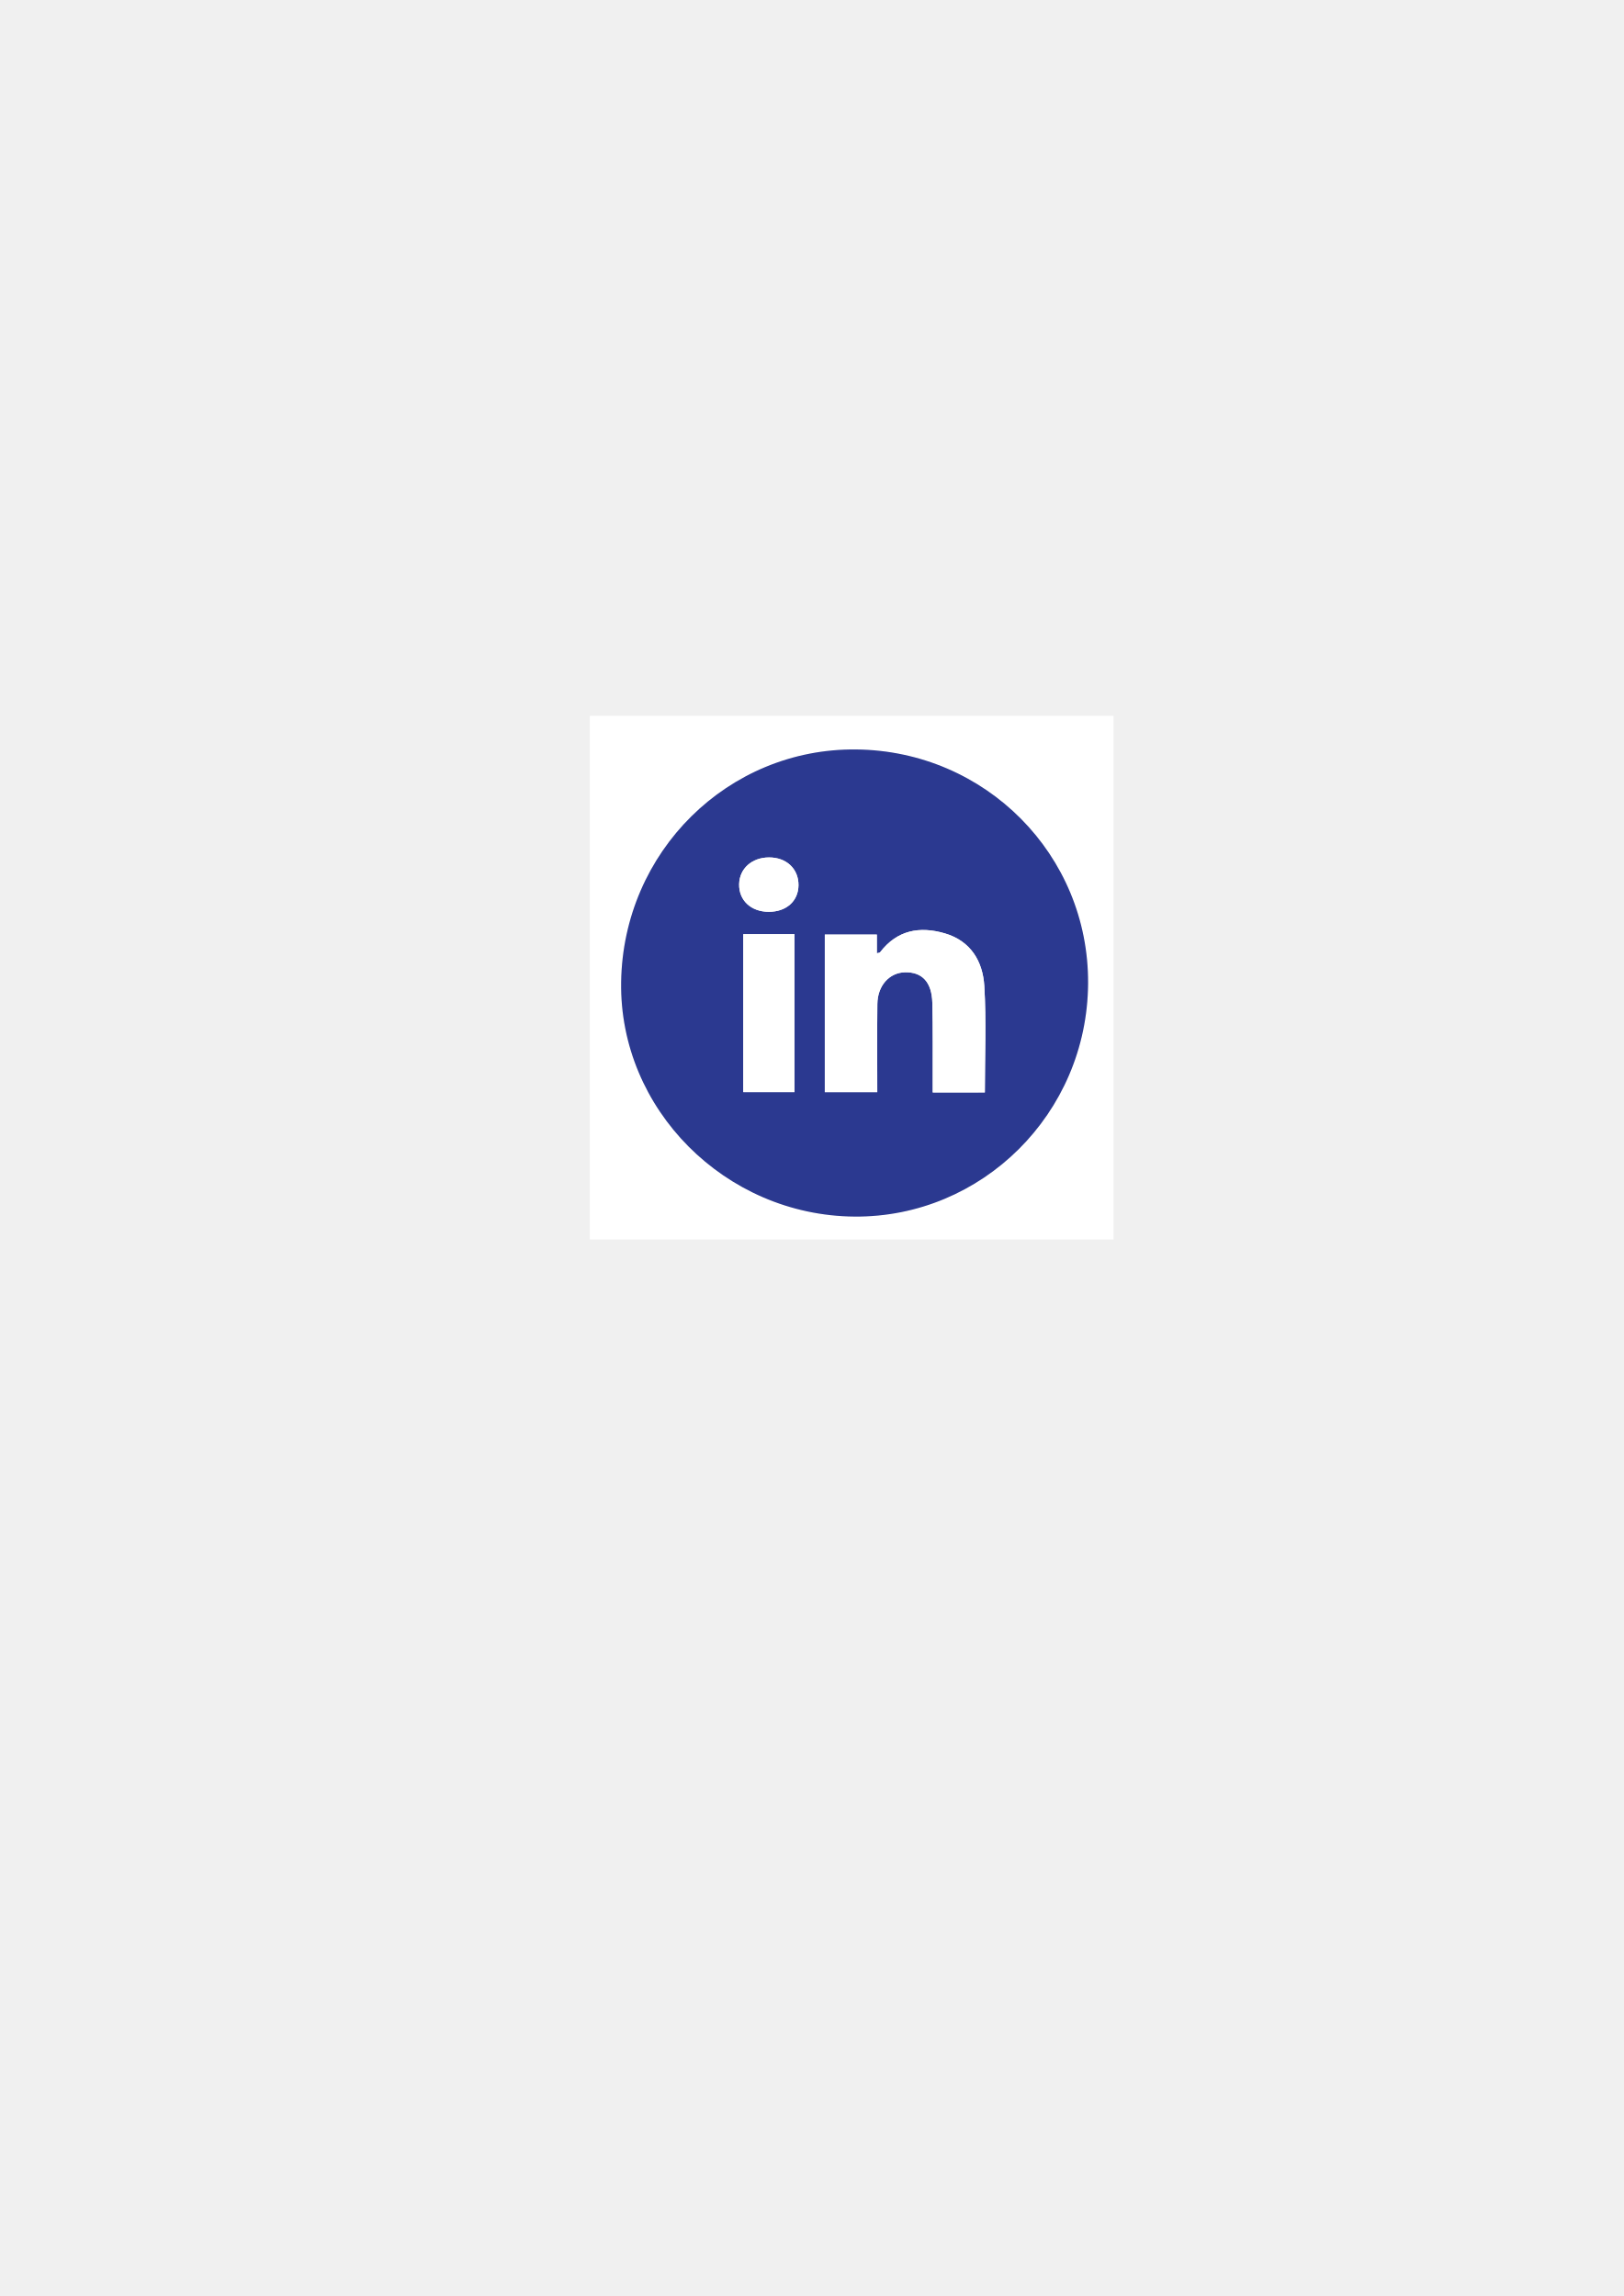
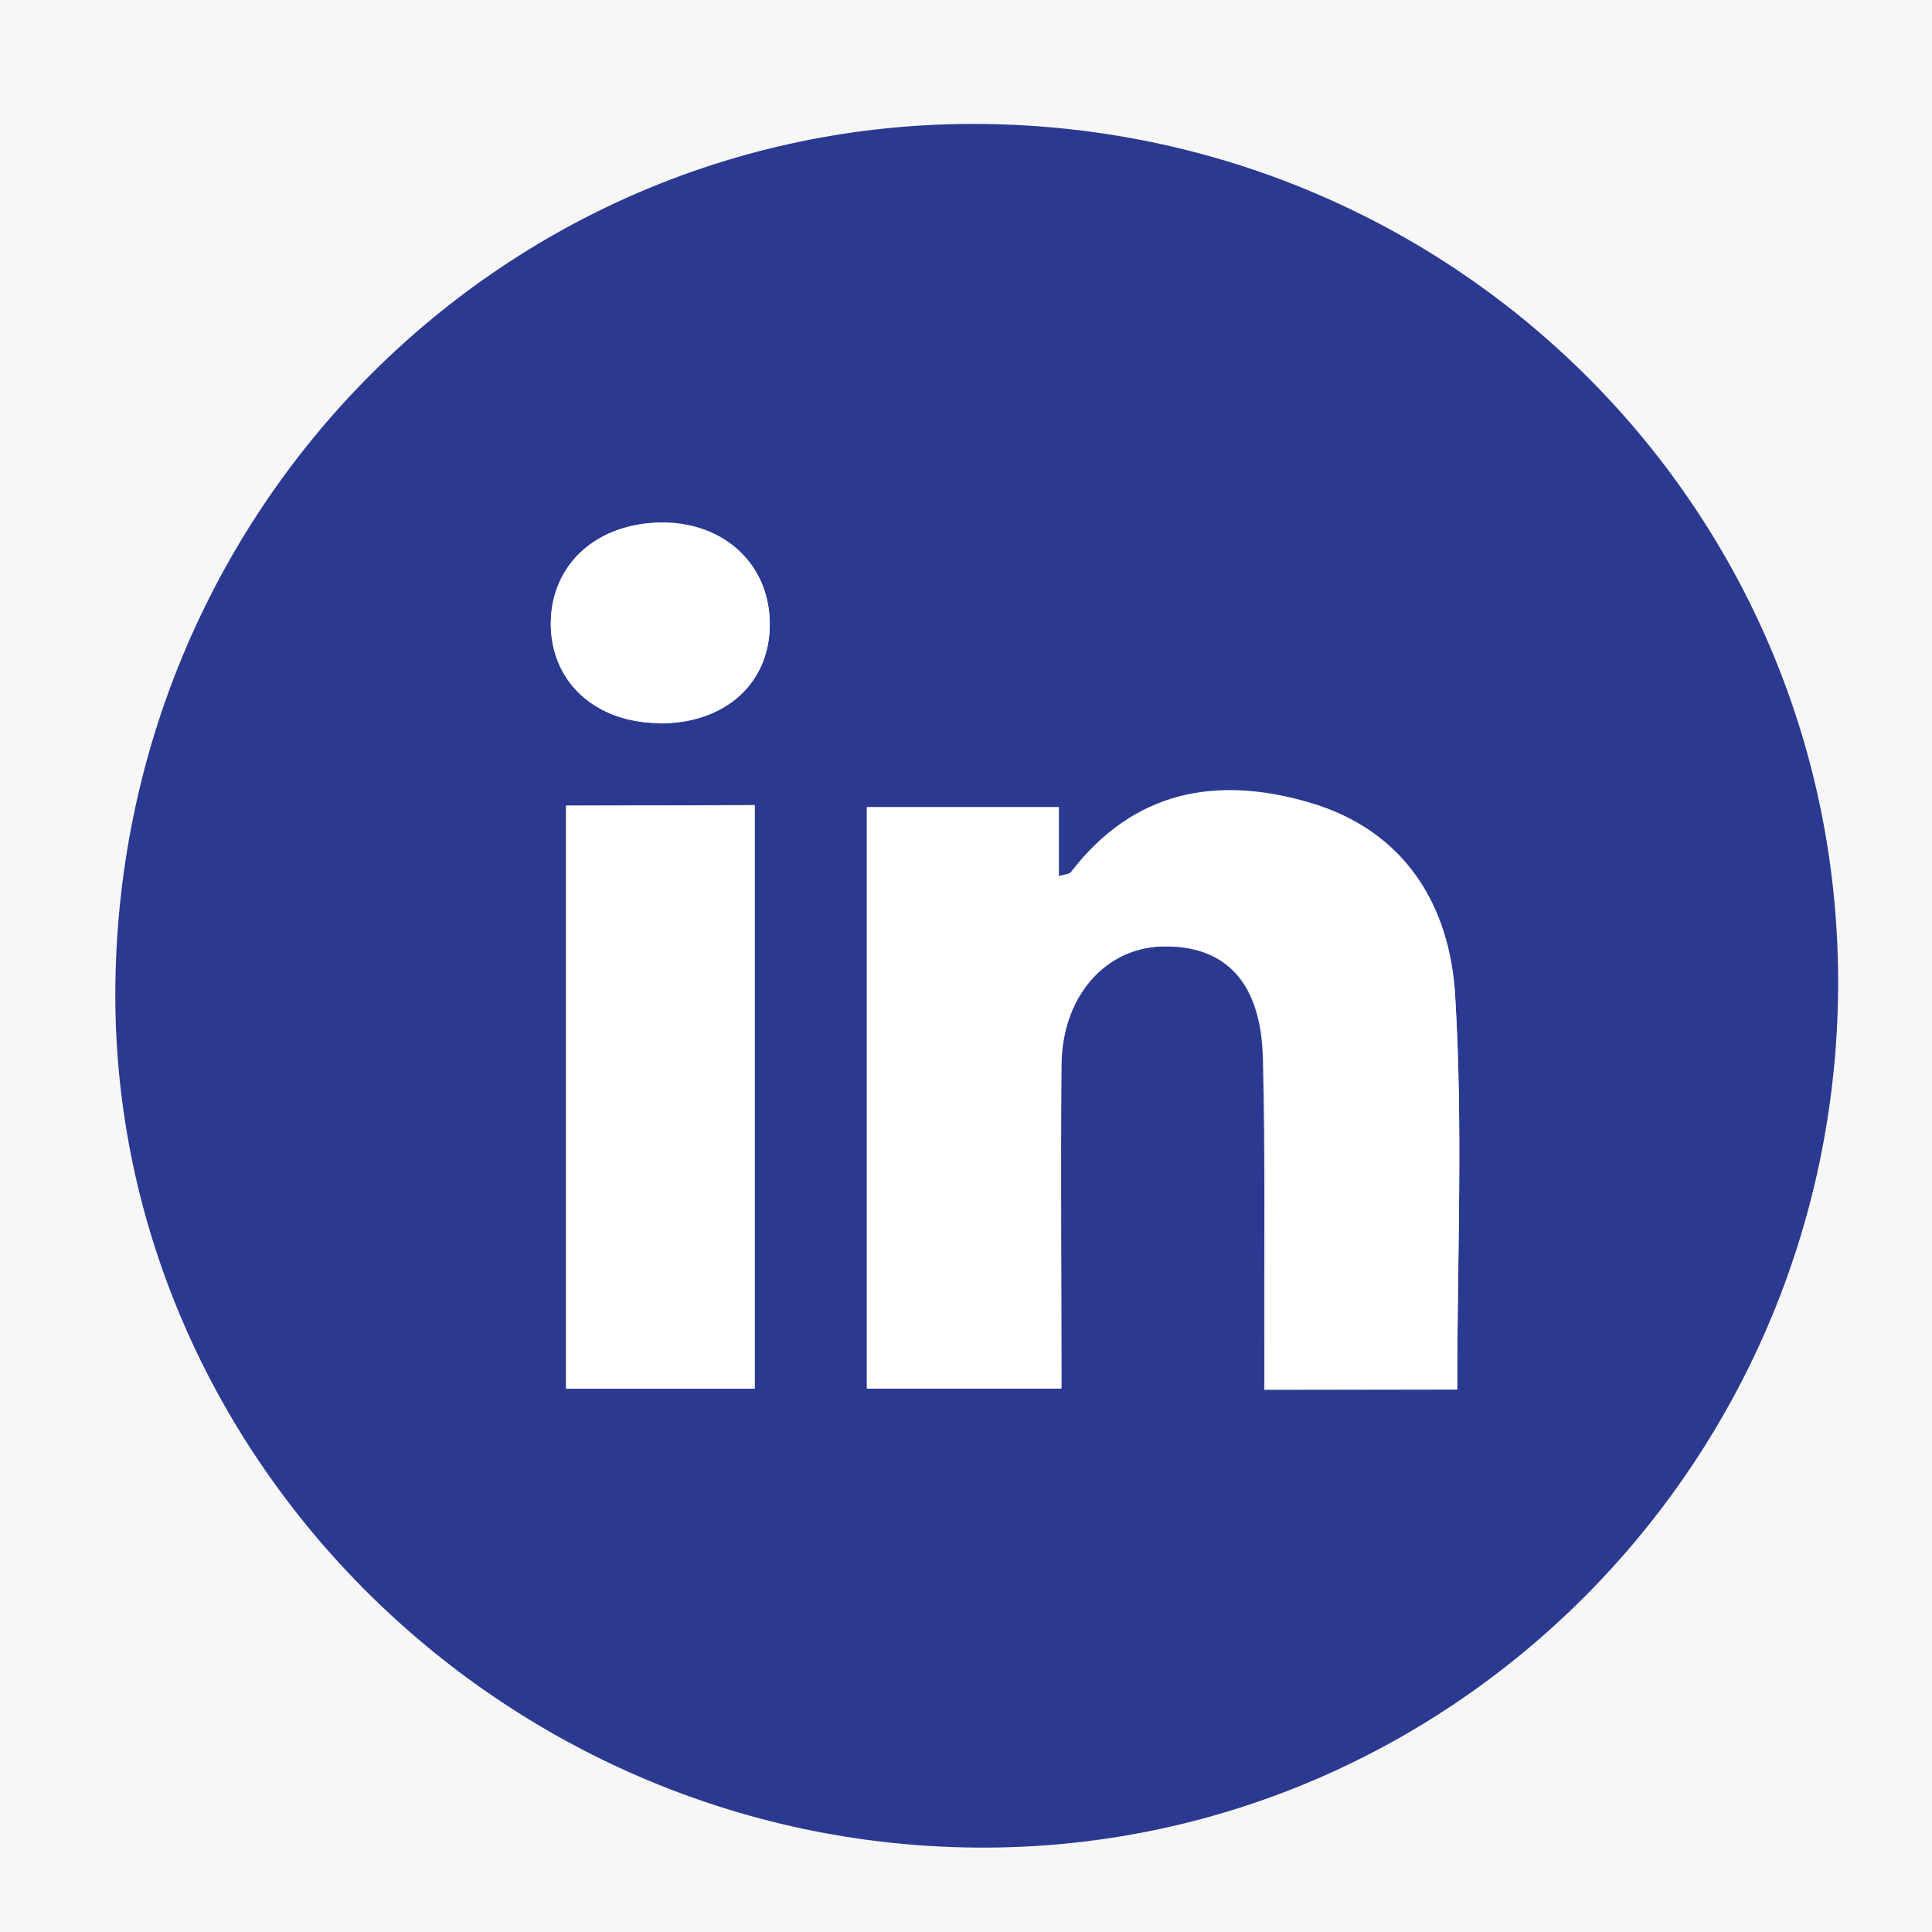
- <svg xmlns="http://www.w3.org/2000/svg" version="1.1" id="Layer_1" x="0px" y="0px" viewBox="0 0 595.28 841.89" style="enable-background:new 0 0 595.28 841.89;" xml:space="preserve">
-   <style type="text/css">
- 	.st0{fill:#FFFFFF;}
- 	.st1{fill:#2B3990;}
- 	.st2{fill:#FFFFFF;stroke:#231F20;stroke-miterlimit:10;}
- </style>
-   <g>
-     <path class="st0" d="M408.24,454.48c-64,0-128,0-192,0c0-64,0-128,0-192c64,0,128,0,192,0   C408.24,326.48,408.24,390.48,408.24,454.48z M313.25,446.09c46.69,0.37,85.32-37.73,85.65-85.39   c0.33-47.26-37.64-85.41-85.06-85.89c-46.96-0.48-85.41,37.51-86.13,85.29C227.01,406.68,265.84,445.72,313.25,446.09z" />
-     <path class="st1" d="M313.25,446.09c-47.4-0.38-86.24-39.42-85.53-85.99c0.72-47.78,39.17-85.77,86.13-85.29   c47.42,0.48,85.39,38.63,85.06,85.89C398.57,408.36,359.94,446.46,313.25,446.09z M361.06,400.57c0-13.22,0.58-26.17-0.2-39.04   c-0.55-9.03-4.98-16.51-14.49-19.29c-9.27-2.71-17.49-1.18-23.71,6.93c-0.16,0.2-0.59,0.2-1.19,0.38c0-2.42,0-4.61,0-6.86   c-6.52,0-12.78,0-19.08,0c0,19.39,0,38.51,0,57.77c6.45,0,12.71,0,19.23,0c0-10.94-0.08-21.62,0.03-32.31   c0.07-6.72,4.38-11.5,10.12-11.63c6.3-0.14,9.85,3.58,10.04,11.21c0.24,9.58,0.11,19.17,0.14,28.75c0,1.32,0,2.65,0,4.1   C348.55,400.57,354.63,400.57,361.06,400.57z M272.5,342.53c0,19.59,0,38.79,0,57.92c6.46,0,12.62,0,18.77,0   c0-19.46,0-38.66,0-57.92C284.88,342.53,278.8,342.53,272.5,342.53z M281.86,334.34c6.42,0,10.81-3.92,10.88-9.71   c0.07-6.02-4.41-10.26-10.82-10.23c-6.28,0.03-10.82,4.1-10.94,9.81C270.86,330.16,275.36,334.35,281.86,334.34z" />
-     <path class="st0" d="M361.06,400.57c-6.44,0-12.51,0-19.11,0c0-1.45,0-2.78,0-4.1c-0.03-9.58,0.09-19.17-0.14-28.75   c-0.19-7.63-3.75-11.35-10.04-11.21c-5.74,0.13-10.05,4.92-10.12,11.63c-0.11,10.69-0.03,21.38-0.03,32.31c-6.52,0-12.78,0-19.23,0   c0-19.26,0-38.38,0-57.77c6.3,0,12.56,0,19.08,0c0,2.25,0,4.44,0,6.86c0.61-0.18,1.04-0.17,1.19-0.38   c6.22-8.11,14.44-9.64,23.71-6.93c9.51,2.78,13.95,10.27,14.49,19.29C361.64,374.41,361.06,387.36,361.06,400.57z" />
-     <path class="st0" d="M272.5,342.53c6.3,0,12.38,0,18.77,0c0,19.26,0,38.46,0,57.92c-6.15,0-12.31,0-18.77,0   C272.5,381.33,272.5,362.12,272.5,342.53z" />
-     <path class="st0" d="M281.86,334.34c-6.51,0-11-4.19-10.88-10.13c0.12-5.71,4.66-9.78,10.94-9.81c6.41-0.03,10.89,4.21,10.82,10.23   C292.67,330.42,288.29,334.34,281.86,334.34z" />
-   </g>
-   <path class="st2" d="M505.57,450.59" />
+ <svg xmlns="http://www.w3.org/2000/svg" id="Layer_1" data-name="Layer 1" viewBox="0 0 192 192">
+   <defs>
+     <style>.cls-1{fill:#f7f7f7;}.cls-2{fill:#2b3990;}.cls-3,.cls-4{fill:#fff;}.cls-4{stroke:#231f20;stroke-miterlimit:10;}</style>
+   </defs>
+   <path class="cls-1" d="M192,192H0V0H192Zm-95-8.39c46.69.37,85.32-37.73,85.65-85.39C183,51,145,12.81,97.59,12.33c-47-.48-85.41,37.51-86.13,85.29-.7,46.58,38.14,85.62,85.55,86Z" transform="translate(0 0)" />
+   <path class="cls-2" d="M97,183.61c-47.4-.38-86.24-39.42-85.53-86,.72-47.78,39.17-85.77,86.13-85.29C145,12.8,183,51,182.67,98.21,182.33,145.88,143.7,184,97,183.61Zm47.81-45.52c0-13.22.58-26.17-.2-39-.55-9-5-16.51-14.49-19.29-9.27-2.71-17.49-1.18-23.71,6.93-.16.2-.59.2-1.19.38V80.25H86.15V138h19.23c0-10.94-.08-21.62,0-32.31.07-6.72,4.38-11.5,10.12-11.63,6.3-.14,9.85,3.58,10,11.21.24,9.58.11,19.17.14,28.75v4.1Zm-88.56-58V138H75v-58Zm9.36-8.19C72,71.9,76.43,68,76.5,62.19c.07-6-4.41-10.26-10.82-10.23s-10.82,4.1-10.94,9.81c-.12,5.91,4.38,10.1,10.88,10.09Z" transform="translate(0 0)" />
+   <path class="cls-3" d="M144.82,138.09H125.76V134c0-9.58.09-19.17-.14-28.75-.19-7.63-3.75-11.35-10-11.21-5.74.13-10,4.92-10.12,11.63-.11,10.69,0,21.38,0,32.31H86.15V80.2h19.08v6.86c.61-.18,1-.17,1.19-.38,6.22-8.11,14.44-9.64,23.71-6.93,9.51,2.78,14,10.27,14.49,19.29C145.4,111.93,144.82,124.88,144.82,138.09Z" transform="translate(0 0)" />
+   <path class="cls-3" d="M56.26,80.05H75V138H56.26Z" transform="translate(0 0)" />
+   <path class="cls-3" d="M65.62,71.86c-6.51,0-11-4.19-10.88-10.13C54.86,56,59.4,52,65.68,51.92S76.57,56.13,76.5,62.15C76.43,67.94,72.05,71.86,65.62,71.86Z" transform="translate(0 0)" />
+   <path class="cls-4" d="M289.33,188.11" transform="translate(0 0)" />
</svg>
